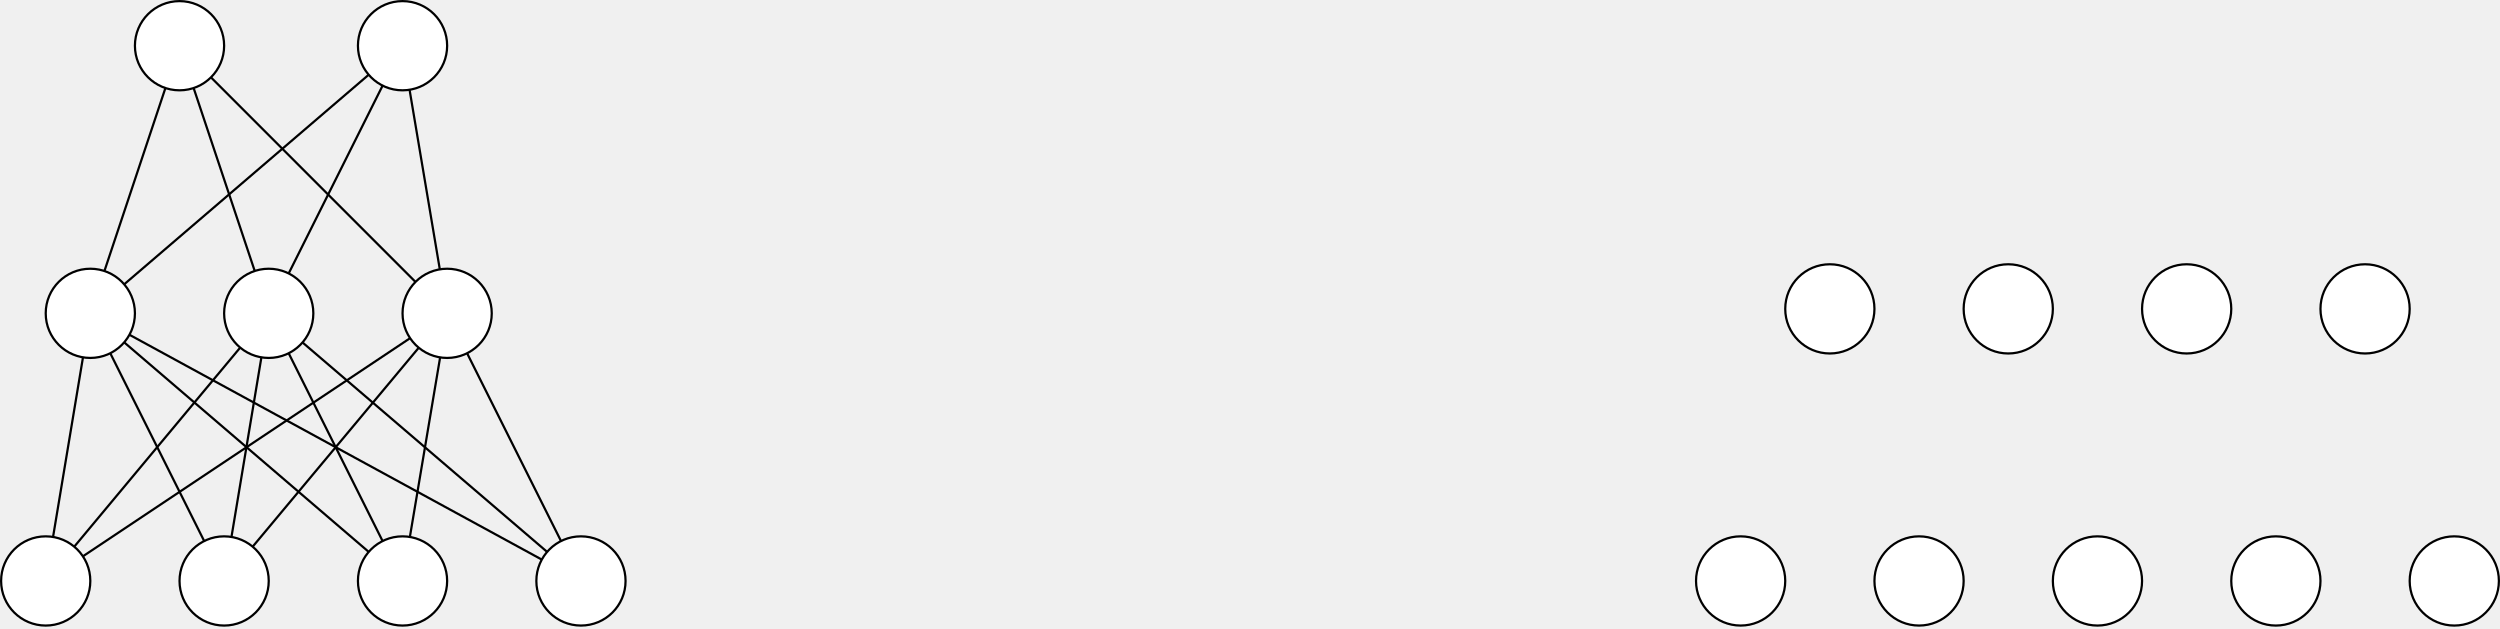
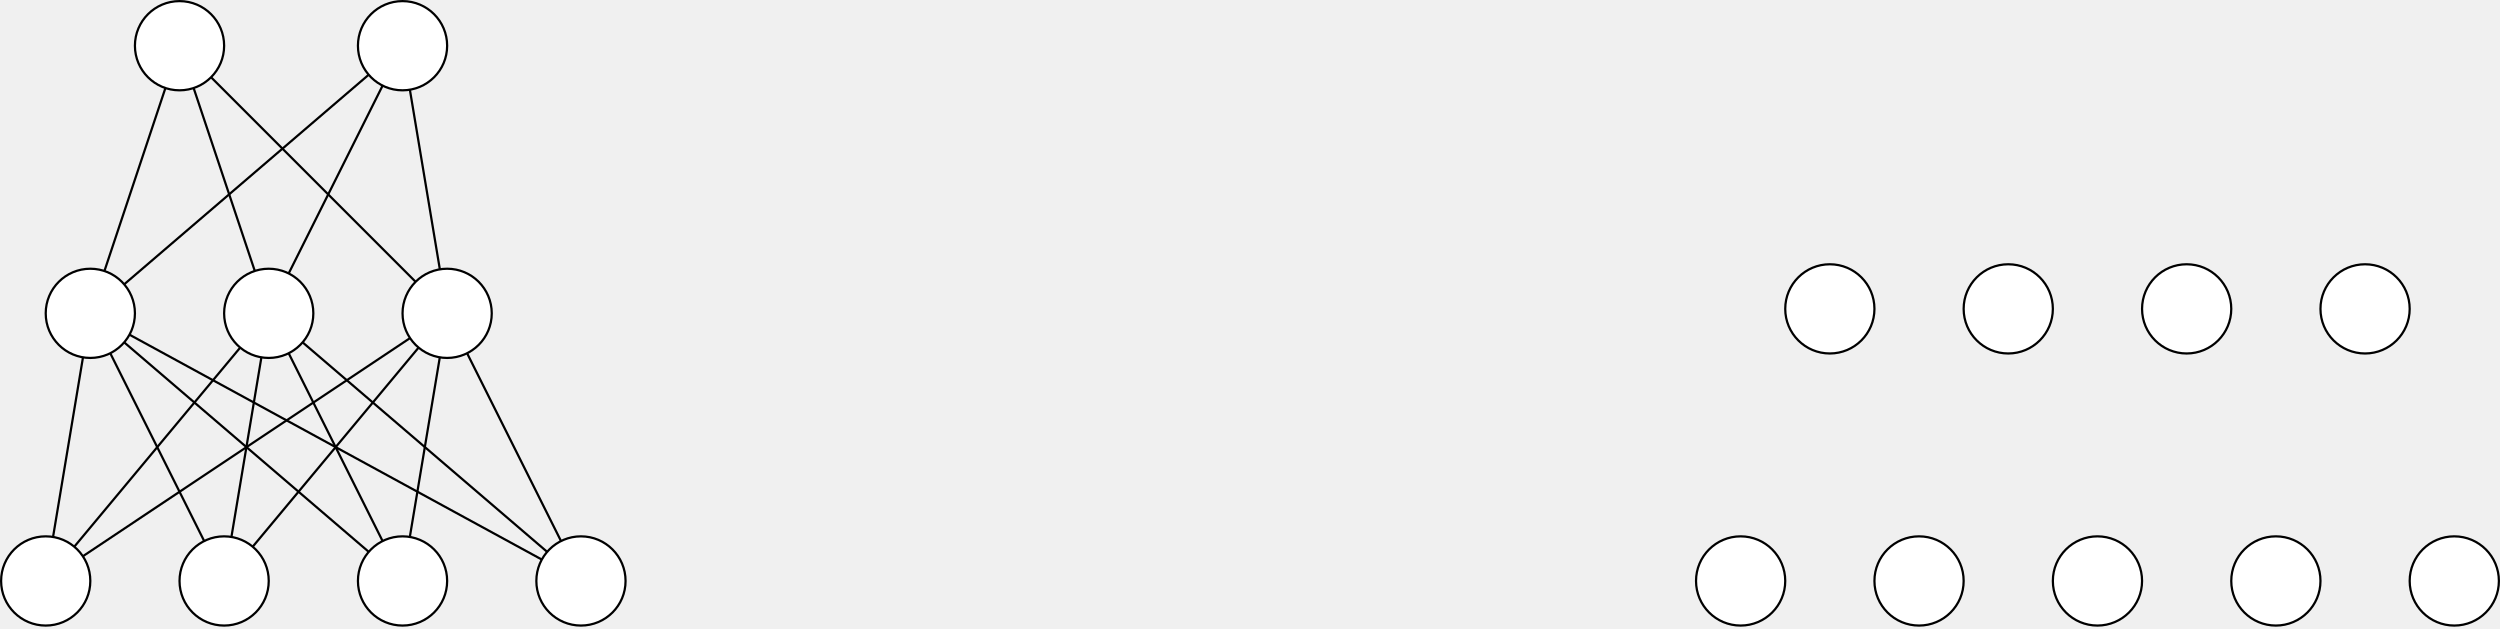
- <svg xmlns="http://www.w3.org/2000/svg" version="1.1" width="1121px" height="282px" viewBox="-0.5 -0.5 1121 282" content="&lt;mxfile host=&quot;app.diagrams.net&quot; modified=&quot;2021-03-10T07:55:54.458Z&quot; agent=&quot;5.0 (X11; Linux x86_64) AppleWebKit/537.36 (KHTML, like Gecko) Chrome/89.0.439.82 Safari/537.36&quot; etag=&quot;dU9eEfkTHbop5dqeYd1Y&quot; version=&quot;14.4.6&quot; type=&quot;github&quot;&gt;&lt;diagram id=&quot;R4A51FsJIPEPxxZOtgQd&quot; name=&quot;Page-1&quot;&gt;3ZvbcpswEIafxpfpIAkwXDrOoZ1JOmky0xzuGCMbOmBcWfGhT185iADCcVVso41vPOyCAf2fELvS0iPDdHXNgll0m4U06WErXPXIRQ9jxyXid+NY5w67Lx0TFoe5C5WOh/gPlU5Lel/jkM5rB/IsS3g8qztH2XRKR7zmCxjLlvXDxllSv+osmNCG42EUJE3vYxzySHqR65c7vtJ4EslLe7if70iD4mDZknkUhNmy4iKXPTJkWcbzrXQ1pMlGu0KX/H9XH+x9vzFGp1znD2c3P78PFj6L7fMf42/r+98vg5czJGksguRVtljeLV8XEojTCLWFcb6MYk4fZsFos2cpeAtfxNNEWEhsBvNZjmAcr6i46nnzFuVdLyjjdFVxyVu+pllKOVuLQ+RebEn5iv7jSXtZ0rClK6pwKHyB5D95P3MpkdiQKm1X7Oru/ub2Cqejp1v+OP41GM5TfIbQ8RVryLNFxA8V8926Yn1sWjEMXDFk2dAk6+Cx3E8yhKFJZgOXzPOgKeZAV8yCppgLXTFlIHN8z7BifeCK+RiaYh5wxZBlQZPMBy+ZB0wyrCPZNBxsMihhTbMprctEVzF/EtvWF0dazzXrYtN0qzDWFeOOslg0gjLpy69Lw0Ye1sga5tkrG9FdrZIxAA/YhPJdB3rbeVVwOFtwFD5Gk4DHi/oNb2Mkr3CXxaIpZXfw673B9RTMeUPlv6opnXIirAz3LlFOlAvRONFbl3lvdvteRHRyoV296AP2/wRNsCboQhCNZ7Ub9rh/IPYEG2avE28fhb2jy54AY0+cA7G3LcPsdaK6FuzbjPnE/a/uYIy9msuor3bt514d89VOdGz2OvFpR+y13/fE6hlkr07ItUWPGq97p1v0+waNRtAbfewPhh4p6P1un3p730hPAGbrSsKwMZ/rZpkyvFnrqnXEpEE7ljScNKhz1K27kpp9dN2VdOa2uwoetPMIo6PI6bA/UtLQir12HmE0eMDqQktb9o3Ms2v2OssN0NibHfNPh73Owgm0hNEs+8MljOqsQ9fsP+VkgdEx/2TYF/NScFdm1JS6UN7UwgyBXvmhvpPMKwa9jEEtYTNexkCglzFgaKUyRZ4IVjFw5VhYJ9MzqRi0kj9733l1YzNs1WBqe5Gx0VU3ZSxxcctYCpH6iZx+t7GUDWj2vZACOHrkHog9RmbZF3p8LvZm50xPhv2RimxasSefgn2jLqo1e98we524Exx7swVWJ8O+u3Uy4I/zqURwGHppt/rK7HBqZ8dIAvjrRNTd14nCLL8VzXtk+cEtufwL&lt;/diagram&gt;&lt;/mxfile&gt;" resource="https://app.diagrams.net/#Hmikee-AI%2FUdacity%2Fmaster%2FMiKee.svg">
+ <svg xmlns="http://www.w3.org/2000/svg" version="1.1" width="1121px" height="282px" viewBox="-0.5 -0.5 1121 282" content="&lt;mxfile host=&quot;app.diagrams.net&quot; modified=&quot;2021-03-10T08:03:58.772Z&quot; agent=&quot;5.0 (X11; Linux x86_64) AppleWebKit/537.36 (KHTML, like Gecko) Chrome/89.0.439.82 Safari/537.36&quot; etag=&quot;__WaYguHBX0B50dYt8tB&quot; version=&quot;14.4.6&quot; type=&quot;github&quot;&gt;&lt;diagram id=&quot;R4A51FsJIPEPxxZOtgQd&quot; name=&quot;Page-1&quot;&gt;3ZvbcpswEIafxpfpIAkwXDrOoZ1JOmky0xzuGCMbOmBcWfGhT185iADCcVVso41vPGjBQvo/IXalpUeG6eqaBbPoNgtp0sNWuOqRix7GxPPF78awlgYf5YYJi8PcVDE8xH+oNFrS+hqHdF67kGdZwuNZ3TjKplM64jVbwFi2rF82zpL6XWfBhDYMD6MgaVof45BH0opcvzzxlcaTSN7aw/38RBoUF8uezKMgzJYVE7nskSHLMp4fpashTTbaFbrk/7v64Ox7wxidcp0/nN38/D5Y+Cy2z3+Mv63vf78MXs4QyatZBMmr7LFsLV8XEohqhNqicL6MYk4fZsFoc2YpeAtbxNNElJA4DOazHME4XlFx1/NmE2WrF5RxuqqYZJOvaZZSztbiEnkWW1I+OX5sT5aXJQ1bmqIKh8IWSP6T95pLicSBVGm7Yld39ze3VzgdPd3yx/GvwXCe4jOEjq9YQ54tIn6omO/WFetj04ph4Iohy4YmWQeP5X6SIQxNMhu4ZJ4HTTEHumIWNMVc6IopE5nje4YV6wNXzMfQFPOAK4YsC5pkPnjJPGCSYR3JpuFgE0GJ0jSb0rpMdBXzJ3FsfXFk6blWuth03SoK60rhjrJYdIIyacvvS8NGHNaIGubZKxvRXb2SPgAP2ITyXRd623lVcDhbcBQ2RpOAx4t6g7cxkne4y2LRlXI4+PXR4HoK5ryj8l/VkE6pCCvTvUuUinIhGhW9DZn3brcfRUQnFto1ij5g/0/QBGuCLgTReFa7YY/7B2JPsGH2Ov72Udg7uuwJMPbEORB72zLMXsera8G+zZxP3P8aDsbYq7GM+mrXfu7VOV8dRMdmr+OfdsRe+31PrJ5B9uqCXFv0qPG6d7pFv6/TaAS90cf+YOiRgt7v9qm39/X0BGC2rgQMm+JzvViGDG+ldbV0xKBB25c0HDSoa9Sth5IafXQ9lHTWtrtyHrTjCKOzyOmwP1LQ0Iq9dhxh1HnA6kZLW/aNyLNr9jrbDdDYm53zT4e9zsYJtIDRLPvDBYzqqkPX7D/lYoHROf9k2BfrUnB3ZtSQulDe1MYMgZ75ob6TzCsGPY1BTWEznsZAoKcxYGipMkWcCFYxcOlYWCfSM6kYtJQ/e991dWMrbFVnanuSsdFdN2UucXFLXwqRekVOv1tfyga0+l5IARw9cg/EHiOz7As9Phd7s2umJ8P+SEk2rdiTT8G+kRfVmr1vmL2O3wmOvdkEq5Nh390+GfDH+VQ8OAw9tVt9ZXa4tLNjJgH8dSLq7utEUSy/Fc1HZPnBLbn8Cw==&lt;/diagram&gt;&lt;/mxfile&gt;" resource="https://app.diagrams.net/#Hmikee-AI%2FUdacity%2Fmaster%2FMiKee.svg">
  <defs />
  <g>
    <ellipse cx="180" cy="20" rx="20" ry="20" fill="#ffffff" stroke="#000000" pointer-events="all" />
    <ellipse cx="940" cy="260" rx="20" ry="20" fill="#ffffff" stroke="#000000" pointer-events="all" />
    <ellipse cx="1020" cy="260" rx="20" ry="20" fill="#ffffff" stroke="#000000" pointer-events="all" />
    <ellipse cx="1100" cy="260" rx="20" ry="20" fill="#ffffff" stroke="#000000" pointer-events="all" />
    <ellipse cx="860" cy="260" rx="20" ry="20" fill="#ffffff" stroke="#000000" pointer-events="all" />
    <ellipse cx="780" cy="260" rx="20" ry="20" fill="#ffffff" stroke="#000000" pointer-events="all" />
    <ellipse cx="820" cy="138" rx="20" ry="20" fill="#ffffff" stroke="#000000" pointer-events="all" />
    <ellipse cx="900" cy="138" rx="20" ry="20" fill="#ffffff" stroke="#000000" pointer-events="all" />
    <ellipse cx="980" cy="138" rx="20" ry="20" fill="#ffffff" stroke="#000000" pointer-events="all" />
    <ellipse cx="1060" cy="138" rx="20" ry="20" fill="#ffffff" stroke="#000000" pointer-events="all" />
    <path d="M 20 260 L 36.71 159.73" fill="none" stroke="#000000" stroke-miterlimit="10" pointer-events="stroke" />
-     <path d="M 103.29 240.27 L 116.71 159.73" fill="none" stroke="#000000" stroke-miterlimit="10" pointer-events="stroke" />
-     <path d="M 183.29 240.27 L 196.85 159.75" fill="none" stroke="#000000" stroke-miterlimit="10" pointer-events="stroke" />
+     <path d="M 103.27 240.27 L 116.71 159.73" fill="none" stroke="#000000" stroke-miterlimit="10" pointer-events="stroke" />
+     <path d="M 183.27 240.27 L 196.71 159.73" fill="none" stroke="#000000" stroke-miterlimit="10" pointer-events="stroke" />
    <path d="M 251.06 242.11 L 208.94 157.89" fill="none" stroke="#000000" stroke-miterlimit="10" pointer-events="stroke" />
-     <path d="M 32.79 244.63 L 107.2 155.36" fill="none" stroke="#000000" stroke-miterlimit="10" pointer-events="stroke" />
-     <path d="M 36.67 248.95 L 183.38 151.13" fill="none" stroke="#000000" stroke-miterlimit="10" pointer-events="stroke" />
+     <path d="M 32.81 244.64 L 107.2 155.36" fill="none" stroke="#000000" stroke-miterlimit="10" pointer-events="stroke" />
+     <path d="M 36.65 248.92 L 183.36 151.09" fill="none" stroke="#000000" stroke-miterlimit="10" pointer-events="stroke" />
    <path d="M 91.06 242.11 L 40 140" fill="none" stroke="#000000" stroke-miterlimit="10" pointer-events="stroke" />
-     <path d="M 112.79 244.63 L 187.26 155.42" fill="none" stroke="#000000" stroke-miterlimit="10" pointer-events="stroke" />
+     <path d="M 112.81 244.64 L 187.2 155.36" fill="none" stroke="#000000" stroke-miterlimit="10" pointer-events="stroke" />
    <path d="M 171.06 242.11 L 128.94 157.89" fill="none" stroke="#000000" stroke-miterlimit="10" pointer-events="stroke" />
-     <path d="M 164.83 246.97 L 55.19 153.02" fill="none" stroke="#000000" stroke-miterlimit="10" pointer-events="stroke" />
-     <path d="M 242.44 250.42 L 57.54 149.61" fill="none" stroke="#000000" stroke-miterlimit="10" pointer-events="stroke" />
-     <path d="M 244.83 246.97 L 135.15 153.06" fill="none" stroke="#000000" stroke-miterlimit="10" pointer-events="stroke" />
+     <path d="M 164.84 246.95 L 55.19 153.02" fill="none" stroke="#000000" stroke-miterlimit="10" pointer-events="stroke" />
+     <path d="M 242.45 250.41 L 57.56 149.58" fill="none" stroke="#000000" stroke-miterlimit="10" pointer-events="stroke" />
+     <path d="M 244.84 246.95 L 135.19 153.02" fill="none" stroke="#000000" stroke-miterlimit="10" pointer-events="stroke" />
    <ellipse cx="120" cy="140" rx="20" ry="20" fill="#ffffff" stroke="#000000" pointer-events="all" />
    <ellipse cx="200" cy="140" rx="20" ry="20" fill="#ffffff" stroke="#000000" pointer-events="all" />
    <ellipse cx="180" cy="260" rx="20" ry="20" fill="#ffffff" stroke="#000000" pointer-events="all" />
    <ellipse cx="260" cy="260" rx="20" ry="20" fill="#ffffff" stroke="#000000" pointer-events="all" />
    <ellipse cx="100" cy="260" rx="20" ry="20" fill="#ffffff" stroke="#000000" pointer-events="all" />
    <ellipse cx="20" cy="260" rx="20" ry="20" fill="#ffffff" stroke="#000000" pointer-events="all" />
    <path d="M 40 140 L 80 20" fill="none" stroke="#000000" stroke-miterlimit="10" pointer-events="stroke" />
-     <path d="M 113.72 121.01 L 86.32 38.97" fill="none" stroke="#000000" stroke-miterlimit="10" pointer-events="stroke" />
+     <path d="M 113.75 121 L 86.32 38.97" fill="none" stroke="#000000" stroke-miterlimit="10" pointer-events="stroke" />
    <path d="M 128.94 122.11 L 171.06 37.89" fill="none" stroke="#000000" stroke-miterlimit="10" pointer-events="stroke" />
-     <path d="M 196.71 120.27 L 183.15 39.75" fill="none" stroke="#000000" stroke-miterlimit="10" pointer-events="stroke" />
-     <path d="M 185.8 125.91 L 94.09 34.19" fill="none" stroke="#000000" stroke-miterlimit="10" pointer-events="stroke" />
+     <path d="M 196.73 120.27 L 183.29 39.73" fill="none" stroke="#000000" stroke-miterlimit="10" pointer-events="stroke" />
+     <path d="M 185.86 125.86 L 94.14 34.14" fill="none" stroke="#000000" stroke-miterlimit="10" pointer-events="stroke" />
    <path d="M 40 140 L 164.81 33.02" fill="none" stroke="#000000" stroke-miterlimit="10" pointer-events="stroke" />
    <ellipse cx="40" cy="140" rx="20" ry="20" fill="#ffffff" stroke="#000000" pointer-events="all" />
    <ellipse cx="80" cy="20" rx="20" ry="20" fill="#ffffff" stroke="#000000" pointer-events="all" />
  </g>
</svg>
